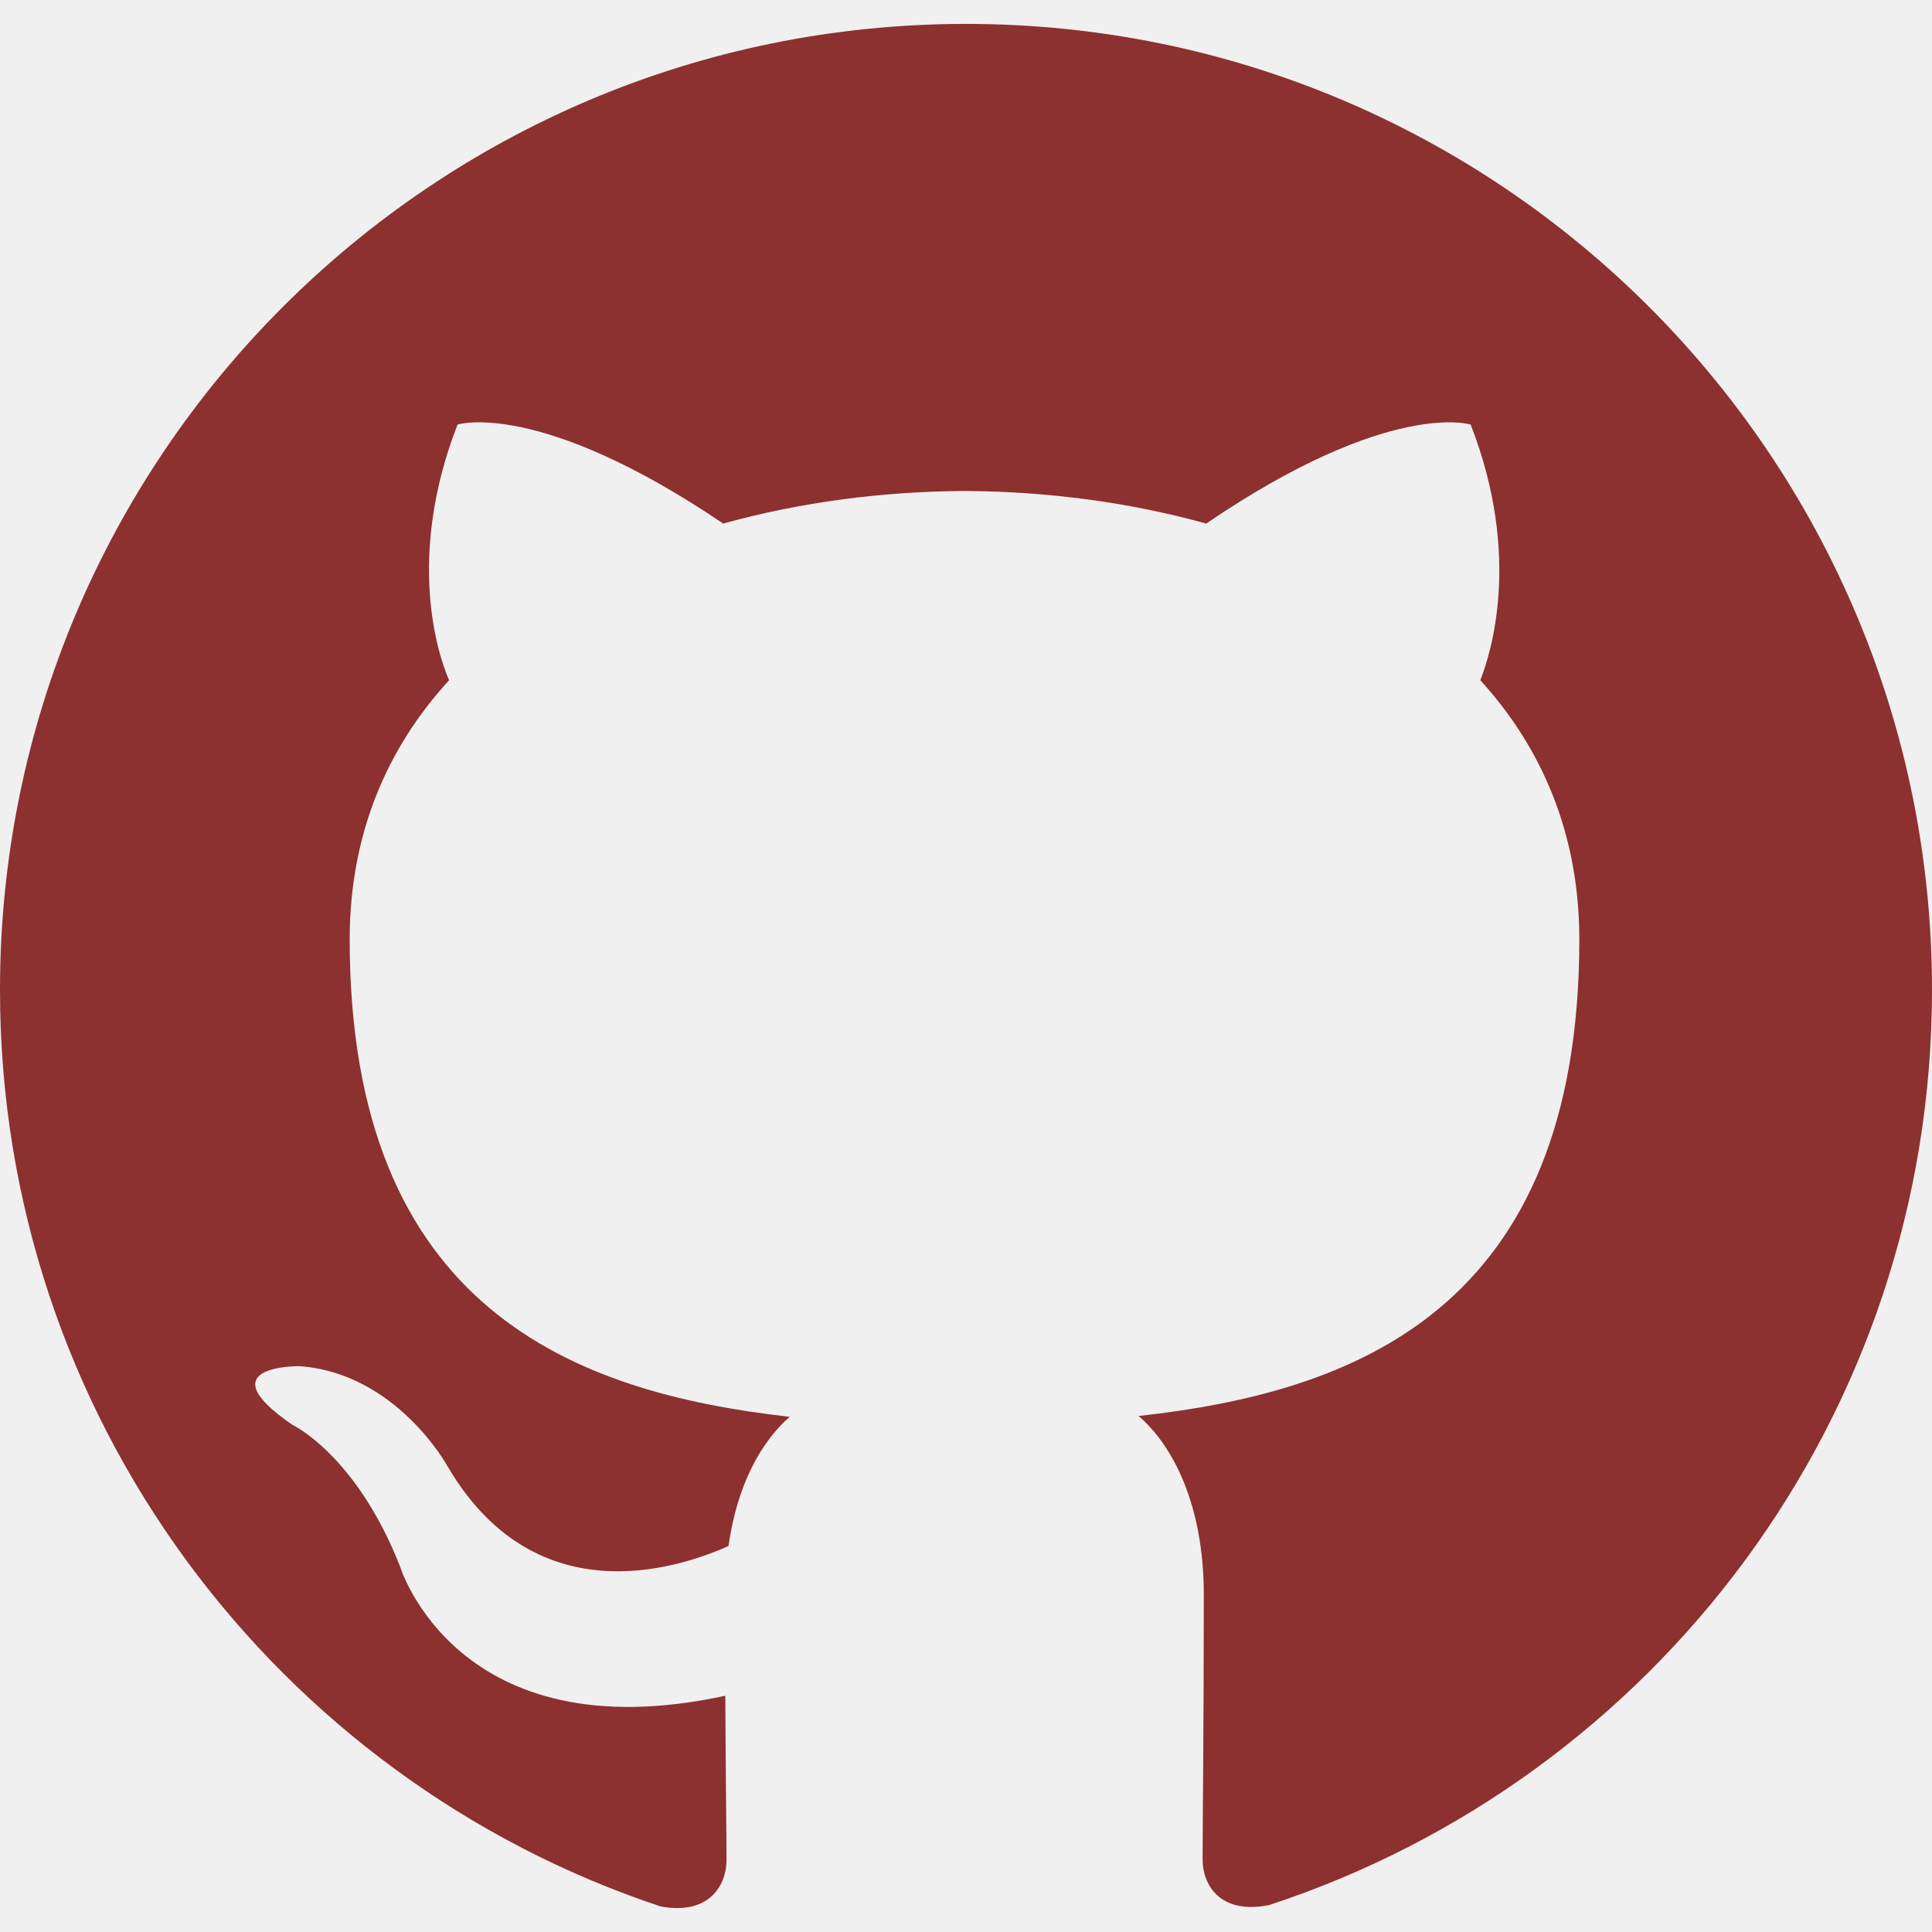
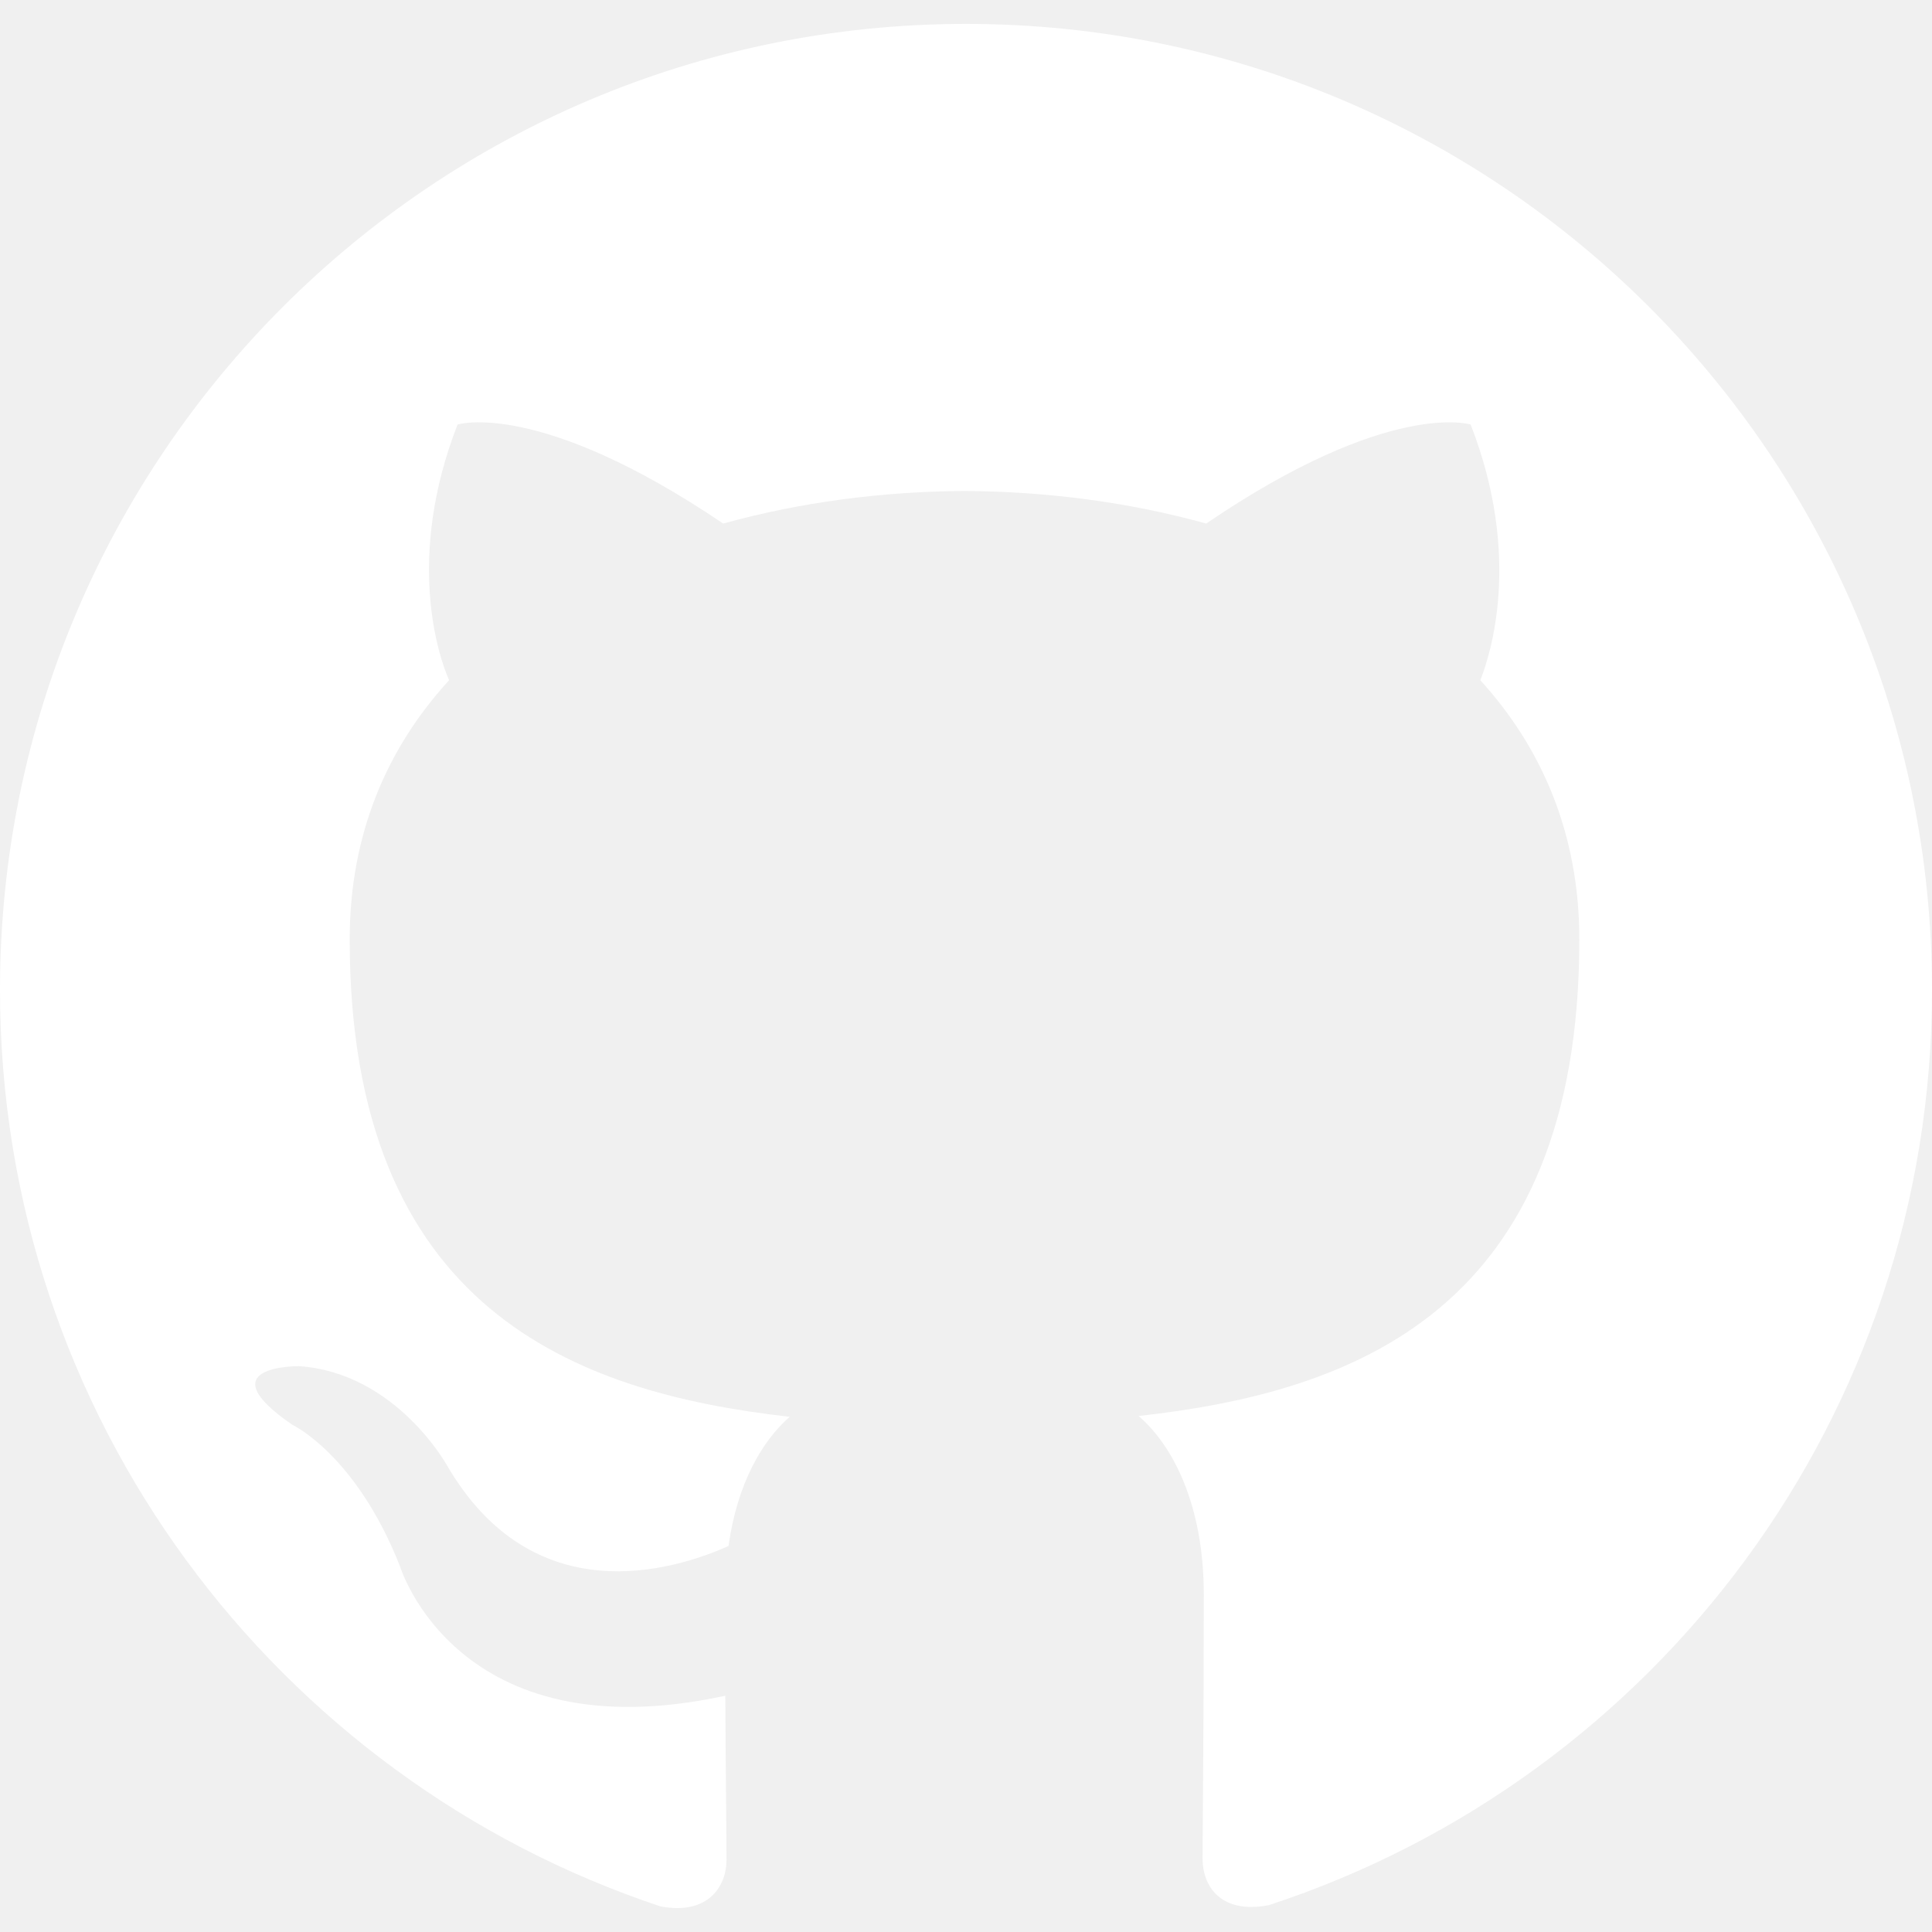
- <svg xmlns="http://www.w3.org/2000/svg" fill="#8d3030" role="img" viewBox="0 0 24 24">
+ <svg xmlns="http://www.w3.org/2000/svg" fill="#fff" role="img" viewBox="0 0 24 24">
  <path d="M12 .297c-6.63 0-12 5.373-12 12 0 5.303 3.438 9.8 8.205 11.385.6.113.82-.258.82-.577 0-.285-.01-1.04-.015-2.04-3.338.724-4.042-1.61-4.042-1.61C4.422 18.07 3.633 17.7 3.633 17.7c-1.087-.744.084-.729.084-.729 1.205.084 1.838 1.236 1.838 1.236 1.07 1.835 2.809 1.305 3.495.998.108-.776.417-1.305.76-1.605-2.665-.3-5.466-1.332-5.466-5.93 0-1.31.465-2.38 1.235-3.22-.135-.303-.54-1.523.105-3.176 0 0 1.005-.322 3.3 1.23.96-.267 1.98-.399 3-.405 1.02.006 2.04.138 3 .405 2.28-1.552 3.285-1.23 3.285-1.23.645 1.653.24 2.873.12 3.176.765.84 1.23 1.91 1.23 3.22 0 4.61-2.805 5.625-5.475 5.92.42.36.81 1.096.81 2.22 0 1.606-.015 2.896-.015 3.286 0 .315.21.69.825.57C20.565 22.092 24 17.592 24 12.297c0-6.627-5.373-12-12-12" />
</svg>
